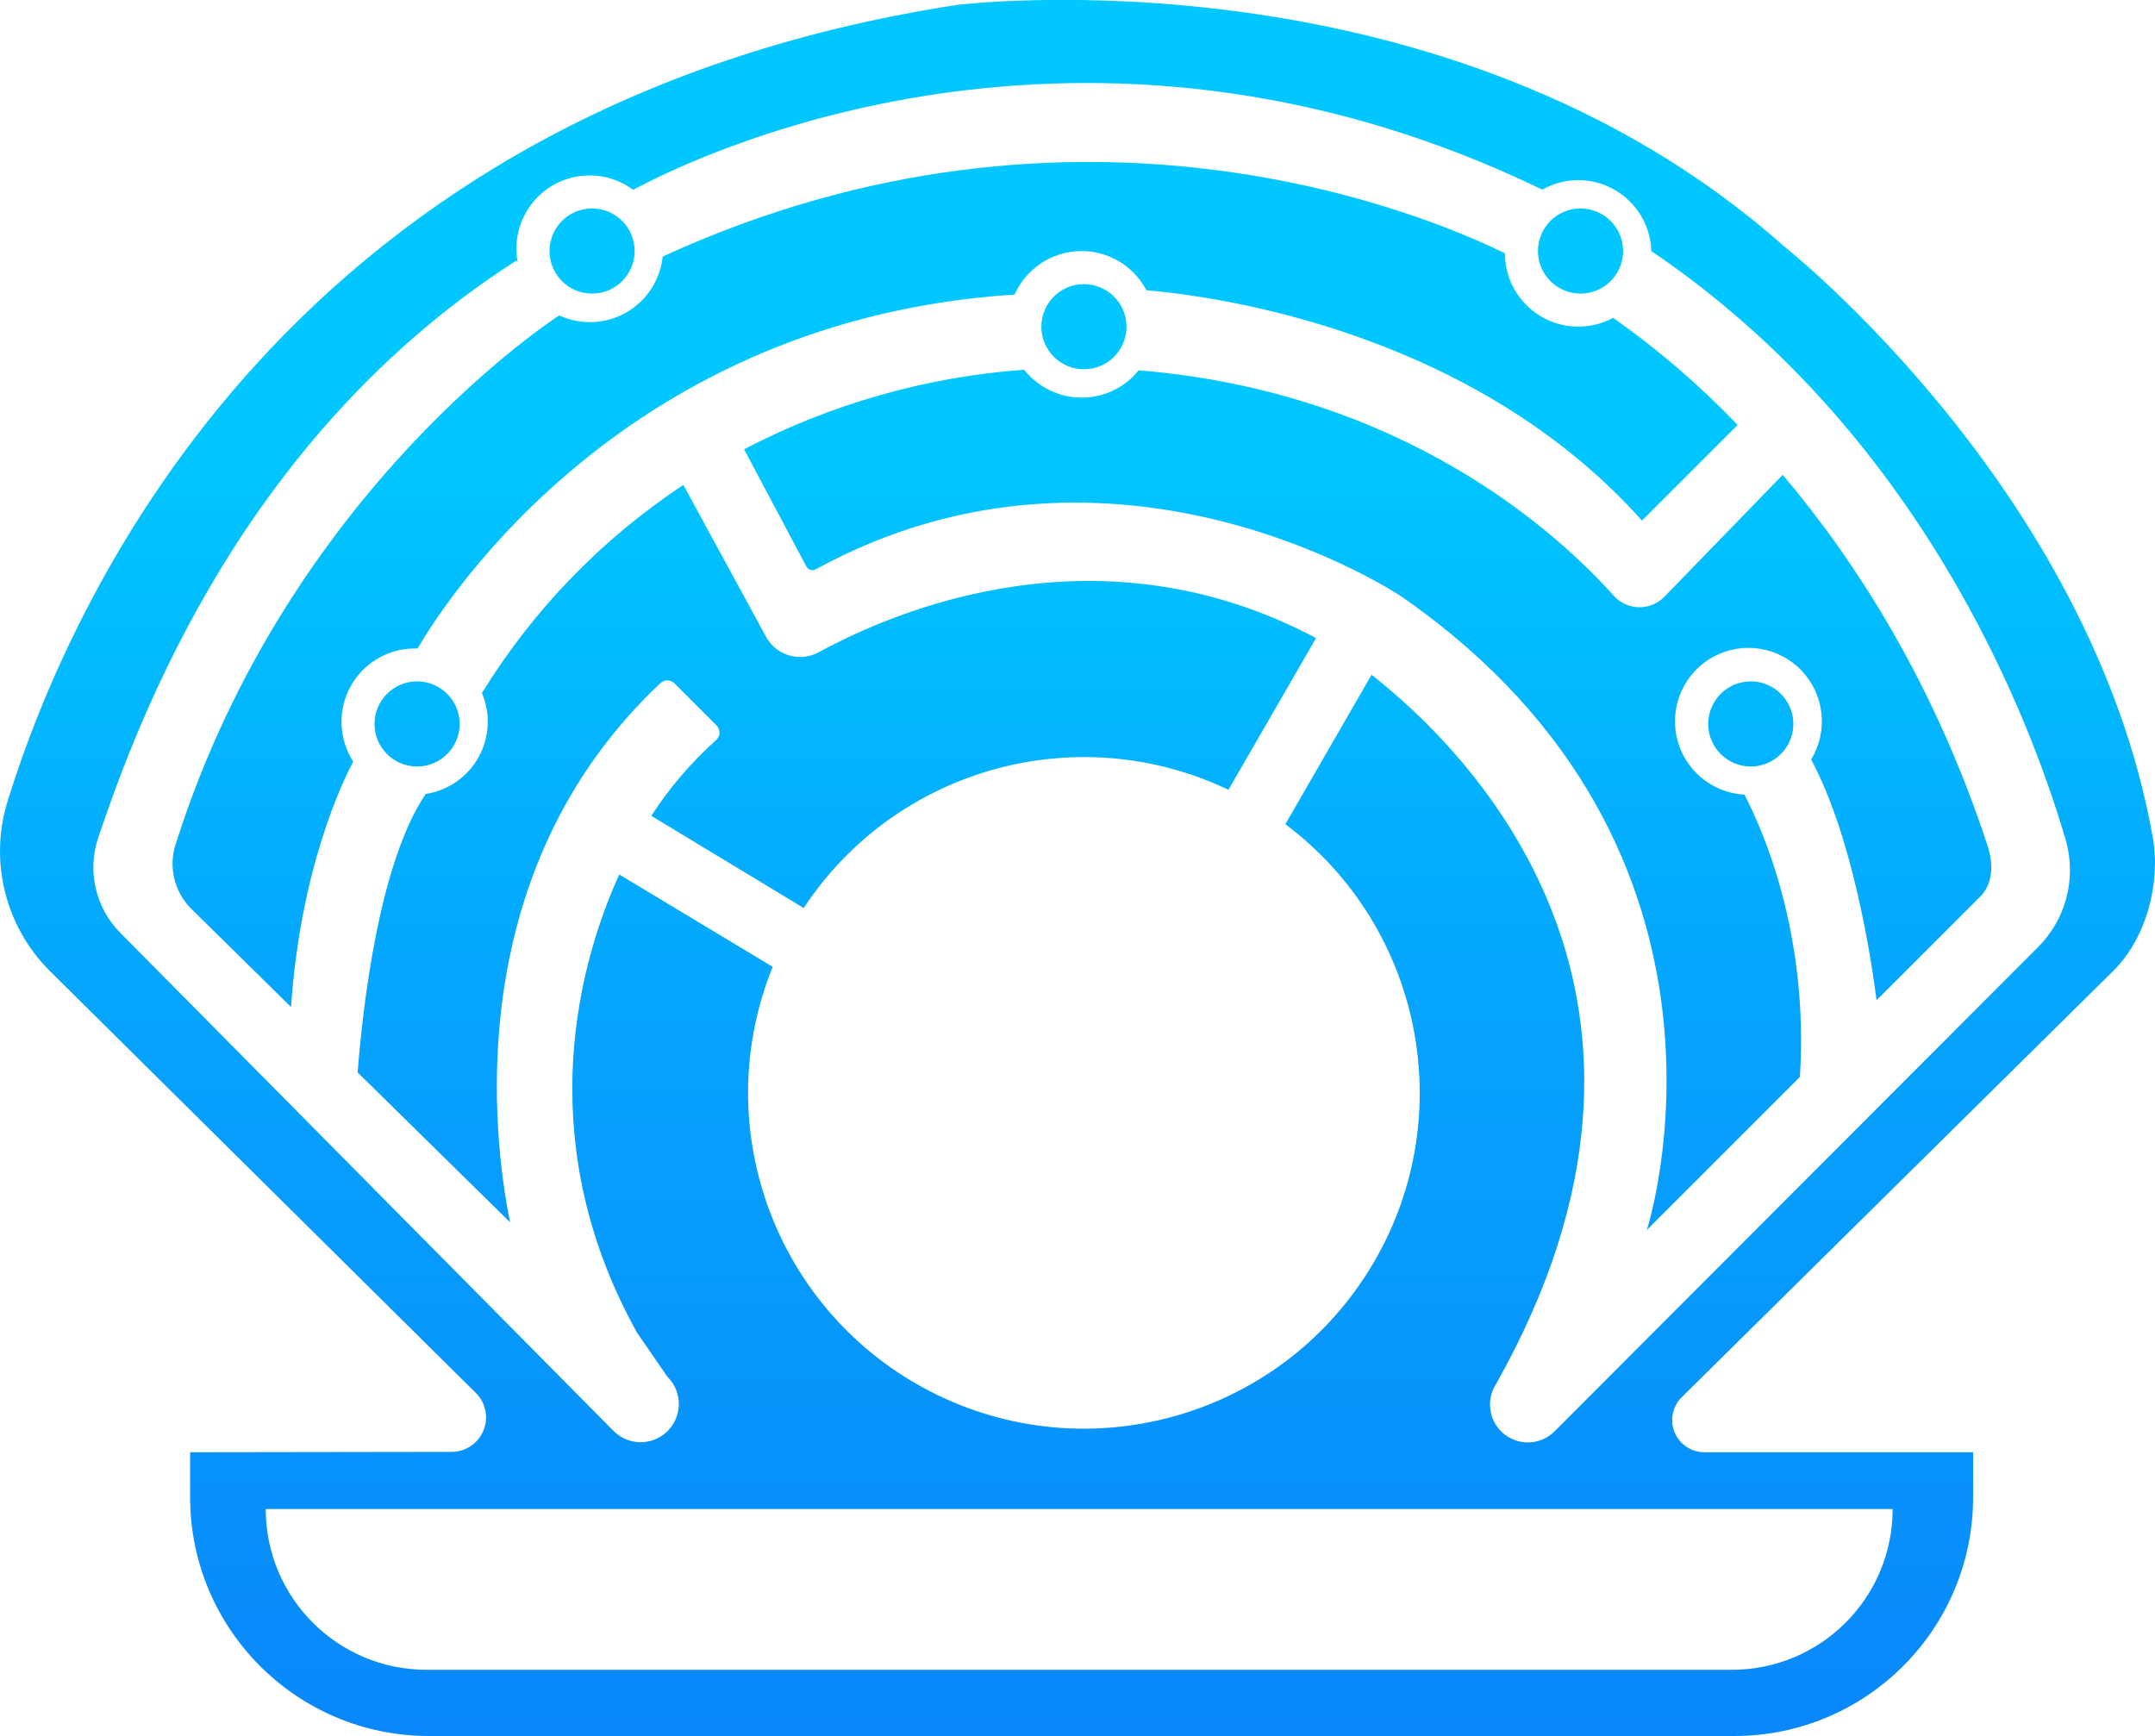
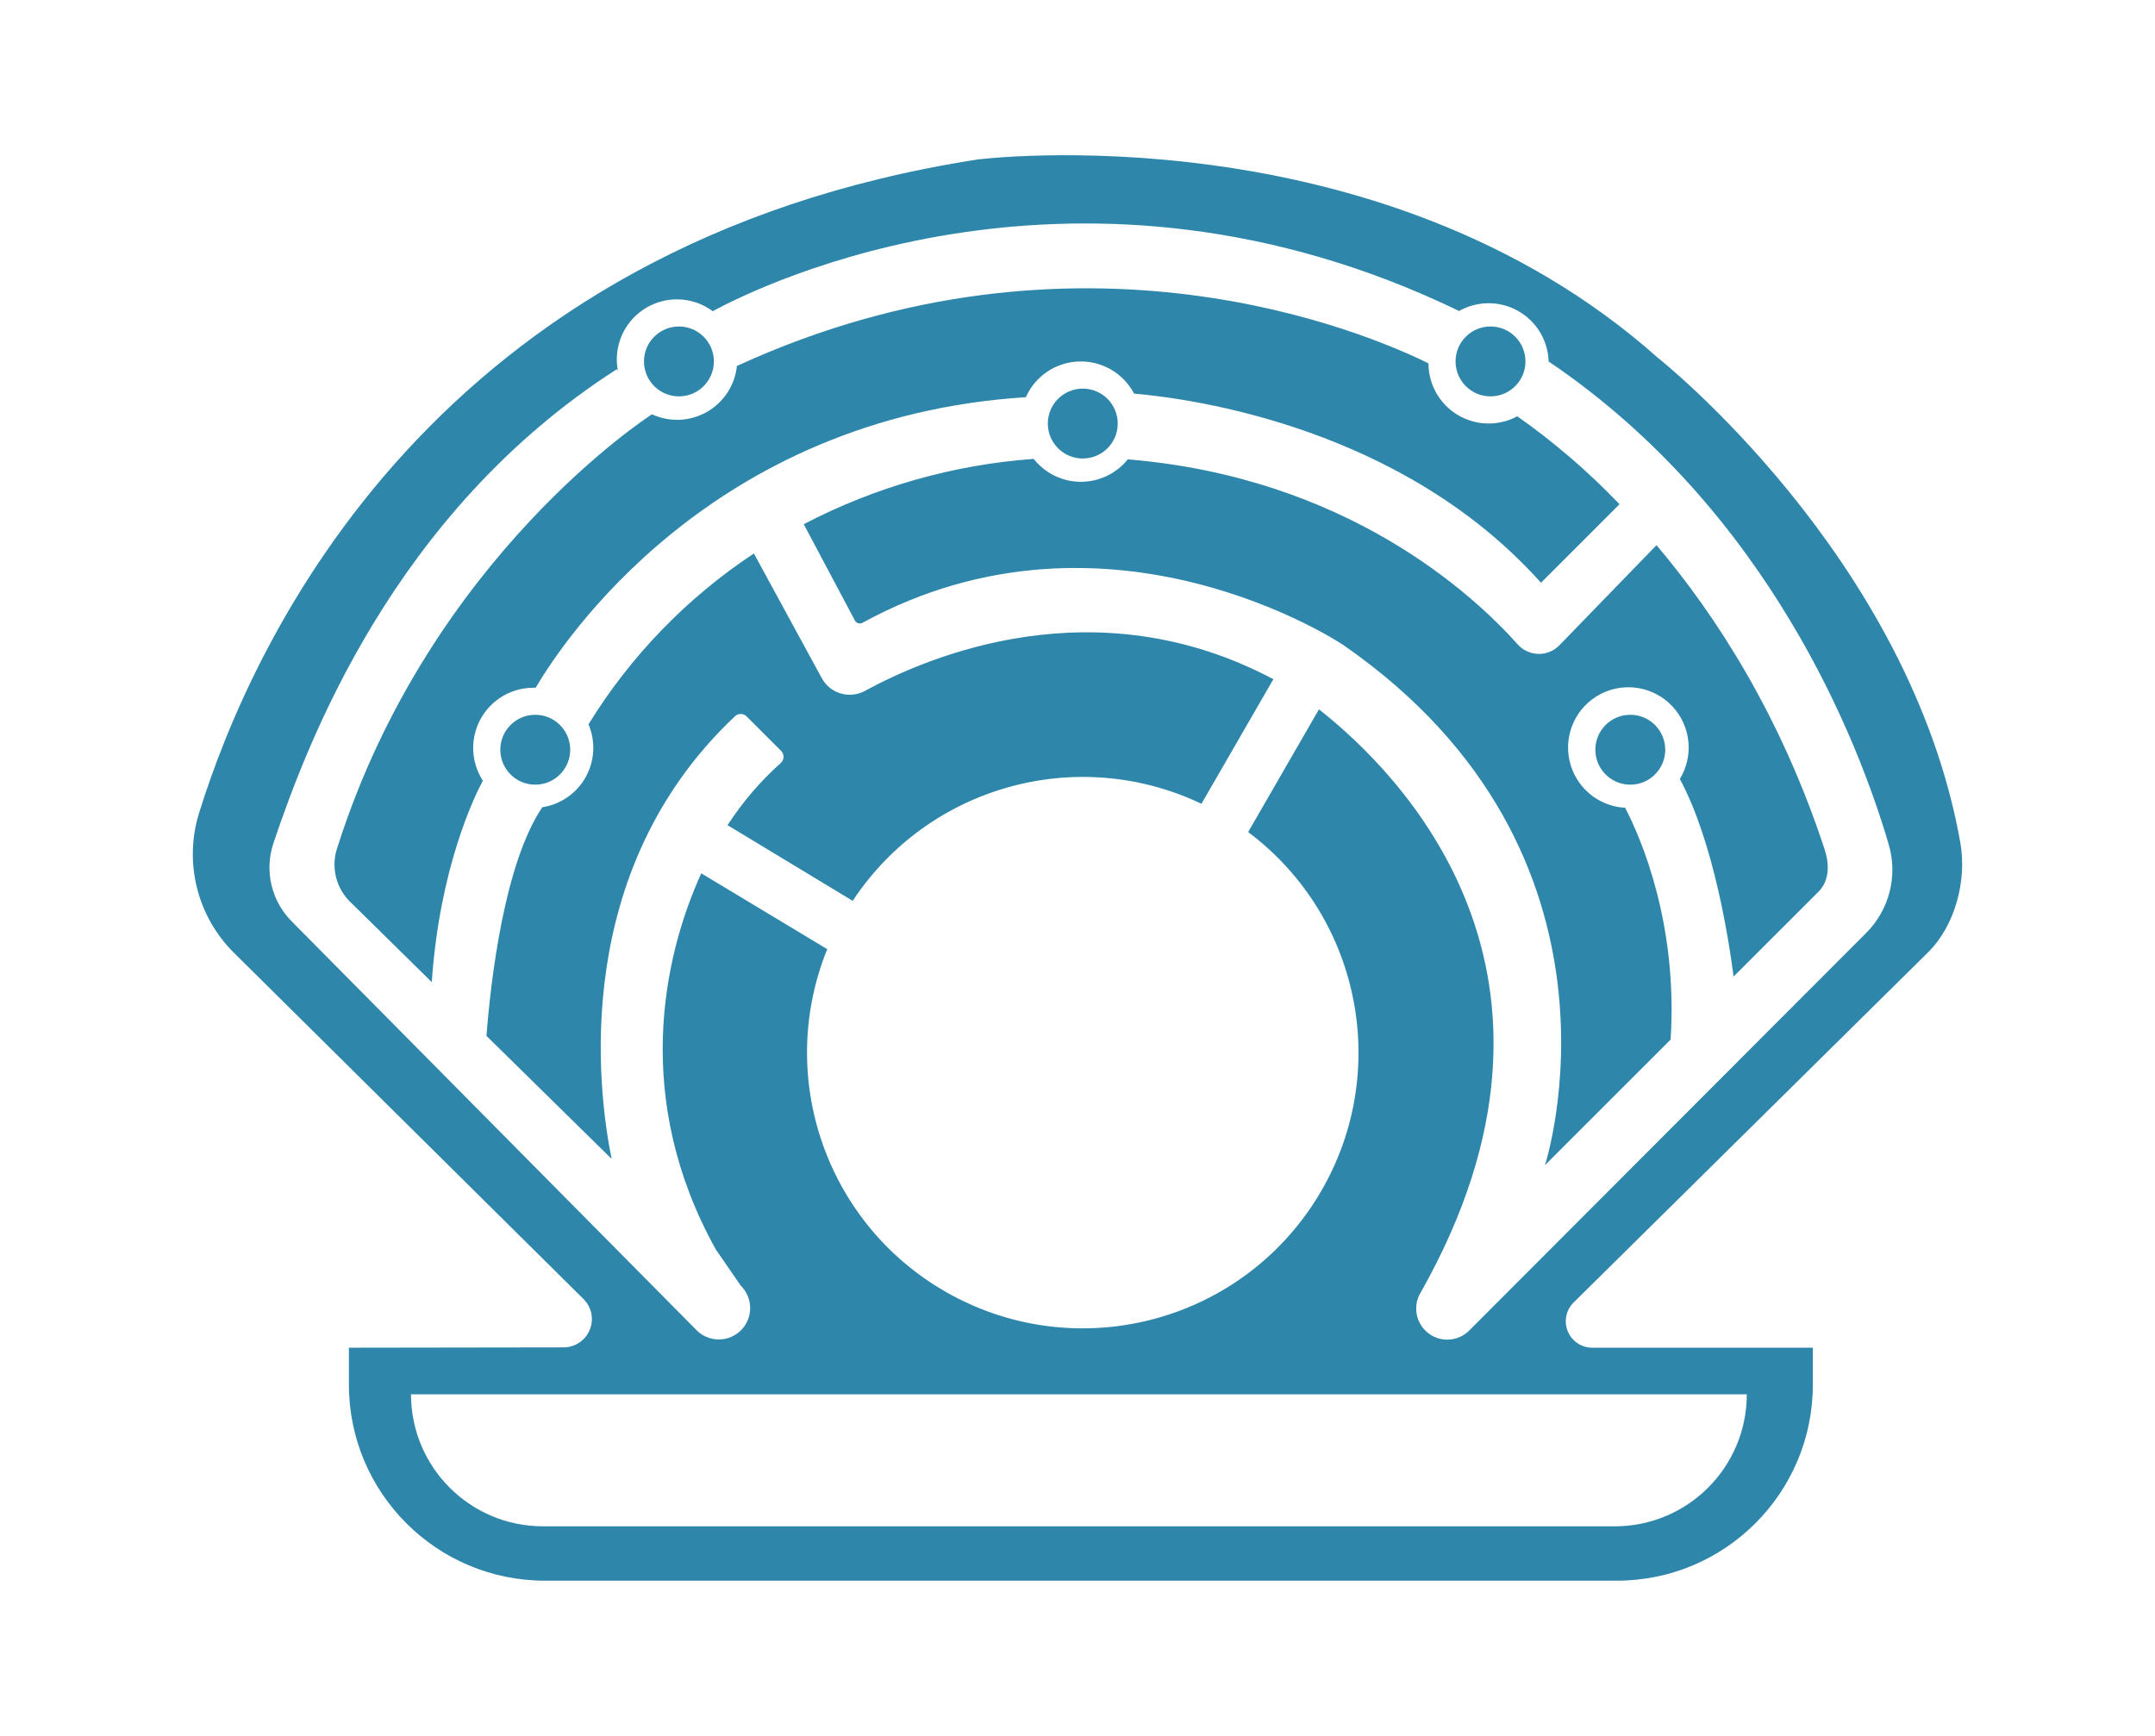
- <svg xmlns="http://www.w3.org/2000/svg" data-name="Layer 1" viewBox="0 0 455.64 367.08" width="2500" height="2014">
-   <defs>
-     <linearGradient id="a" x1="227.82" y1="412.08" x2="227.82" y2="45" gradientUnits="userSpaceOnUse">
-       <stop offset=".13" stop-color="#0987fb" />
-       <stop offset=".14" stop-color="#0989fb" />
-       <stop offset=".53" stop-color="#05a3fd" />
-       <stop offset=".87" stop-color="#00c7ff" />
-     </linearGradient>
-   </defs>
-   <path d="M214.52 62.29C133.14 67.44 95 125.63 88.29 137.12h-.61a15.5 15.5 0 0 0-13 23.92c-2.22 4.17-11.15 22.55-13.15 51.89l-20.68-20.35A13.48 13.48 0 0 1 37.3 178c23.88-74.91 80.94-111.3 80.94-111.3a15.48 15.48 0 0 0 21.87-12.45c88-40.41 162.51-8.37 178.09-.68a15.51 15.51 0 0 0 22.87 13.64 177.56 177.56 0 0 1 26.33 22.65l-20.22 20.22C311.47 70.13 257.7 62.7 242.39 61.37a15.49 15.49 0 0 0-27.87.92zM355.4 295.62a6.81 6.81 0 0 0 5 11.46h56.79v9.5a50.49 50.49 0 0 1-50.5 50.5h-276a50.49 50.49 0 0 1-50.5-50.5v-9.5l55.17-.08a7.29 7.29 0 0 0 6.77-4.33 7.26 7.26 0 0 0-1.53-8.13l-90-89.15a35.75 35.75 0 0 1-9-36c14-45.1 60.76-146.7 200.58-168.33 0 0 103-13 175 51 0 0 64.93 51.2 78 125 1.71 9.67-1.35 21.31-8.33 28.21zM56.18 319.08a34 34 0 0 0 34 34h276a34 34 0 0 0 34-34zm374.69-118.76a23 23 0 0 0 5.89-22.74c-7.83-26.75-31-86.21-87.61-124.49a15.46 15.46 0 0 0-23.06-13c-97.47-47.13-179.54-6.8-192.21.05a15.48 15.48 0 0 0-24.7 12.45 15.65 15.65 0 0 0 .27 2.85l-.27-.35c-57.77 37-79.91 96.9-88.41 122a19.68 19.68 0 0 0 4.78 20.29l104.16 105.18a8.07 8.07 0 0 0 11.2.27 8.08 8.08 0 0 0 .2-11.71l-6.45-9.37c-21.48-38.67-13.57-75.2-3.73-96.84l32.44 19.53a71 71 0 1 0 108.4-30.16l18.23-31.6c20.78 16.32 72.62 68 26.25 150.09a8 8 0 0 0 12.6 9.73zm-53.94-99.92l-25 25.77a7.33 7.33 0 0 1-10.72-.19c-11.7-13.1-44.28-43.06-100.44-47.68a15.49 15.49 0 0 1-24.23-.12A151.72 151.72 0 0 0 157.32 95l13.17 24.79a1.45 1.45 0 0 0 2 .58c63.53-34.75 123.72 5.7 123.72 5.7 78 54 52 134 52 134l32.35-32.34c1.93-30-7.73-52.05-11.71-59.7a15.53 15.53 0 1 1 14.09-7.42c8.72 16.22 12.64 41.59 13.84 50.89l21.85-21.84c2.84-2.84 2.86-7 1.61-10.86-11.32-34.46-27.87-60.15-43.31-78.4zm-203.84 37.52a8.19 8.19 0 0 1-11.09-3.21l-17.52-32.17a142 142 0 0 0-42.59 44A15.47 15.47 0 0 1 90 167.89c-9.86 14.56-13.3 44.92-14.39 58.88l32.23 31.68c-3.6-17.8-10.69-74 31.78-114a2.15 2.15 0 0 1 3 .06l8.87 8.86a2.16 2.16 0 0 1-.1 3.14 79.41 79.41 0 0 0-13.69 16L169.93 192a71 71 0 0 1 89.81-25l18.52-32.08c-45.86-24.36-89.04-5.78-105.17 3zm-84.91 6.16a9 9 0 1 0 9 9 9 9 0 0 0-9-9zm37-100a9 9 0 1 0 9 9 9 9 0 0 0-9-9zm104 16a9 9 0 1 0 9 9 9 9 0 0 0-9-9zm105-16a9 9 0 1 0 9 9 9 9 0 0 0-9-9zm36 100a9 9 0 1 0 9 9 9 9 0 0 0-9-9z" fill="url(#a)" />
+ <svg xmlns="http://www.w3.org/2000/svg" data-name="Layer 1" viewBox="-40 -40 535.64 447.08" width="2500" height="2014">
+   <path d="M214.52 62.29C133.14 67.44 95 125.63 88.29 137.12h-.61a15.5 15.5 0 0 0-13 23.92c-2.22 4.17-11.15 22.55-13.15 51.89l-20.68-20.35A13.48 13.48 0 0 1 37.3 178c23.88-74.91 80.94-111.3 80.94-111.3a15.48 15.48 0 0 0 21.87-12.45c88-40.41 162.51-8.37 178.09-.68a15.51 15.51 0 0 0 22.87 13.64 177.56 177.56 0 0 1 26.33 22.65l-20.22 20.22C311.47 70.13 257.7 62.7 242.39 61.37a15.49 15.49 0 0 0-27.87.92zM355.4 295.62a6.81 6.81 0 0 0 5 11.46h56.79v9.5a50.49 50.49 0 0 1-50.5 50.5h-276a50.49 50.49 0 0 1-50.5-50.5v-9.5l55.17-.08a7.29 7.29 0 0 0 6.77-4.33 7.26 7.26 0 0 0-1.53-8.13l-90-89.15a35.75 35.75 0 0 1-9-36c14-45.1 60.76-146.7 200.58-168.33 0 0 103-13 175 51 0 0 64.93 51.2 78 125 1.71 9.67-1.35 21.31-8.33 28.21zM56.18 319.08a34 34 0 0 0 34 34h276a34 34 0 0 0 34-34zm374.69-118.76a23 23 0 0 0 5.89-22.74c-7.83-26.75-31-86.21-87.61-124.49a15.46 15.46 0 0 0-23.06-13c-97.47-47.13-179.54-6.8-192.21.05a15.48 15.48 0 0 0-24.7 12.45 15.65 15.65 0 0 0 .27 2.85l-.27-.35c-57.77 37-79.91 96.9-88.41 122a19.68 19.68 0 0 0 4.78 20.29l104.16 105.18a8.07 8.07 0 0 0 11.2.27 8.08 8.08 0 0 0 .2-11.71l-6.45-9.37c-21.48-38.67-13.57-75.2-3.73-96.84l32.44 19.53a71 71 0 1 0 108.4-30.16l18.23-31.6c20.78 16.32 72.62 68 26.25 150.09a8 8 0 0 0 12.6 9.73zm-53.94-99.92l-25 25.77a7.33 7.33 0 0 1-10.72-.19c-11.7-13.1-44.28-43.06-100.44-47.68a15.49 15.49 0 0 1-24.23-.12A151.72 151.72 0 0 0 157.32 95l13.17 24.79a1.45 1.45 0 0 0 2 .58c63.53-34.75 123.72 5.7 123.72 5.7 78 54 52 134 52 134l32.35-32.34c1.93-30-7.73-52.05-11.71-59.7a15.53 15.53 0 1 1 14.09-7.42c8.72 16.22 12.64 41.59 13.84 50.89l21.85-21.84c2.84-2.84 2.86-7 1.61-10.86-11.32-34.46-27.87-60.15-43.31-78.4zm-203.84 37.52a8.19 8.19 0 0 1-11.09-3.21l-17.52-32.17a142 142 0 0 0-42.59 44A15.47 15.47 0 0 1 90 167.89c-9.86 14.56-13.3 44.92-14.39 58.88l32.23 31.68c-3.6-17.8-10.69-74 31.78-114a2.15 2.15 0 0 1 3 .06l8.87 8.86a2.16 2.16 0 0 1-.1 3.14 79.41 79.41 0 0 0-13.69 16L169.93 192a71 71 0 0 1 89.81-25l18.52-32.08c-45.86-24.36-89.04-5.78-105.17 3zm-84.91 6.16a9 9 0 1 0 9 9 9 9 0 0 0-9-9zm37-100a9 9 0 1 0 9 9 9 9 0 0 0-9-9zm104 16a9 9 0 1 0 9 9 9 9 0 0 0-9-9zm105-16a9 9 0 1 0 9 9 9 9 0 0 0-9-9zm36 100a9 9 0 1 0 9 9 9 9 0 0 0-9-9z" fill="#2e86ab" />
</svg>
